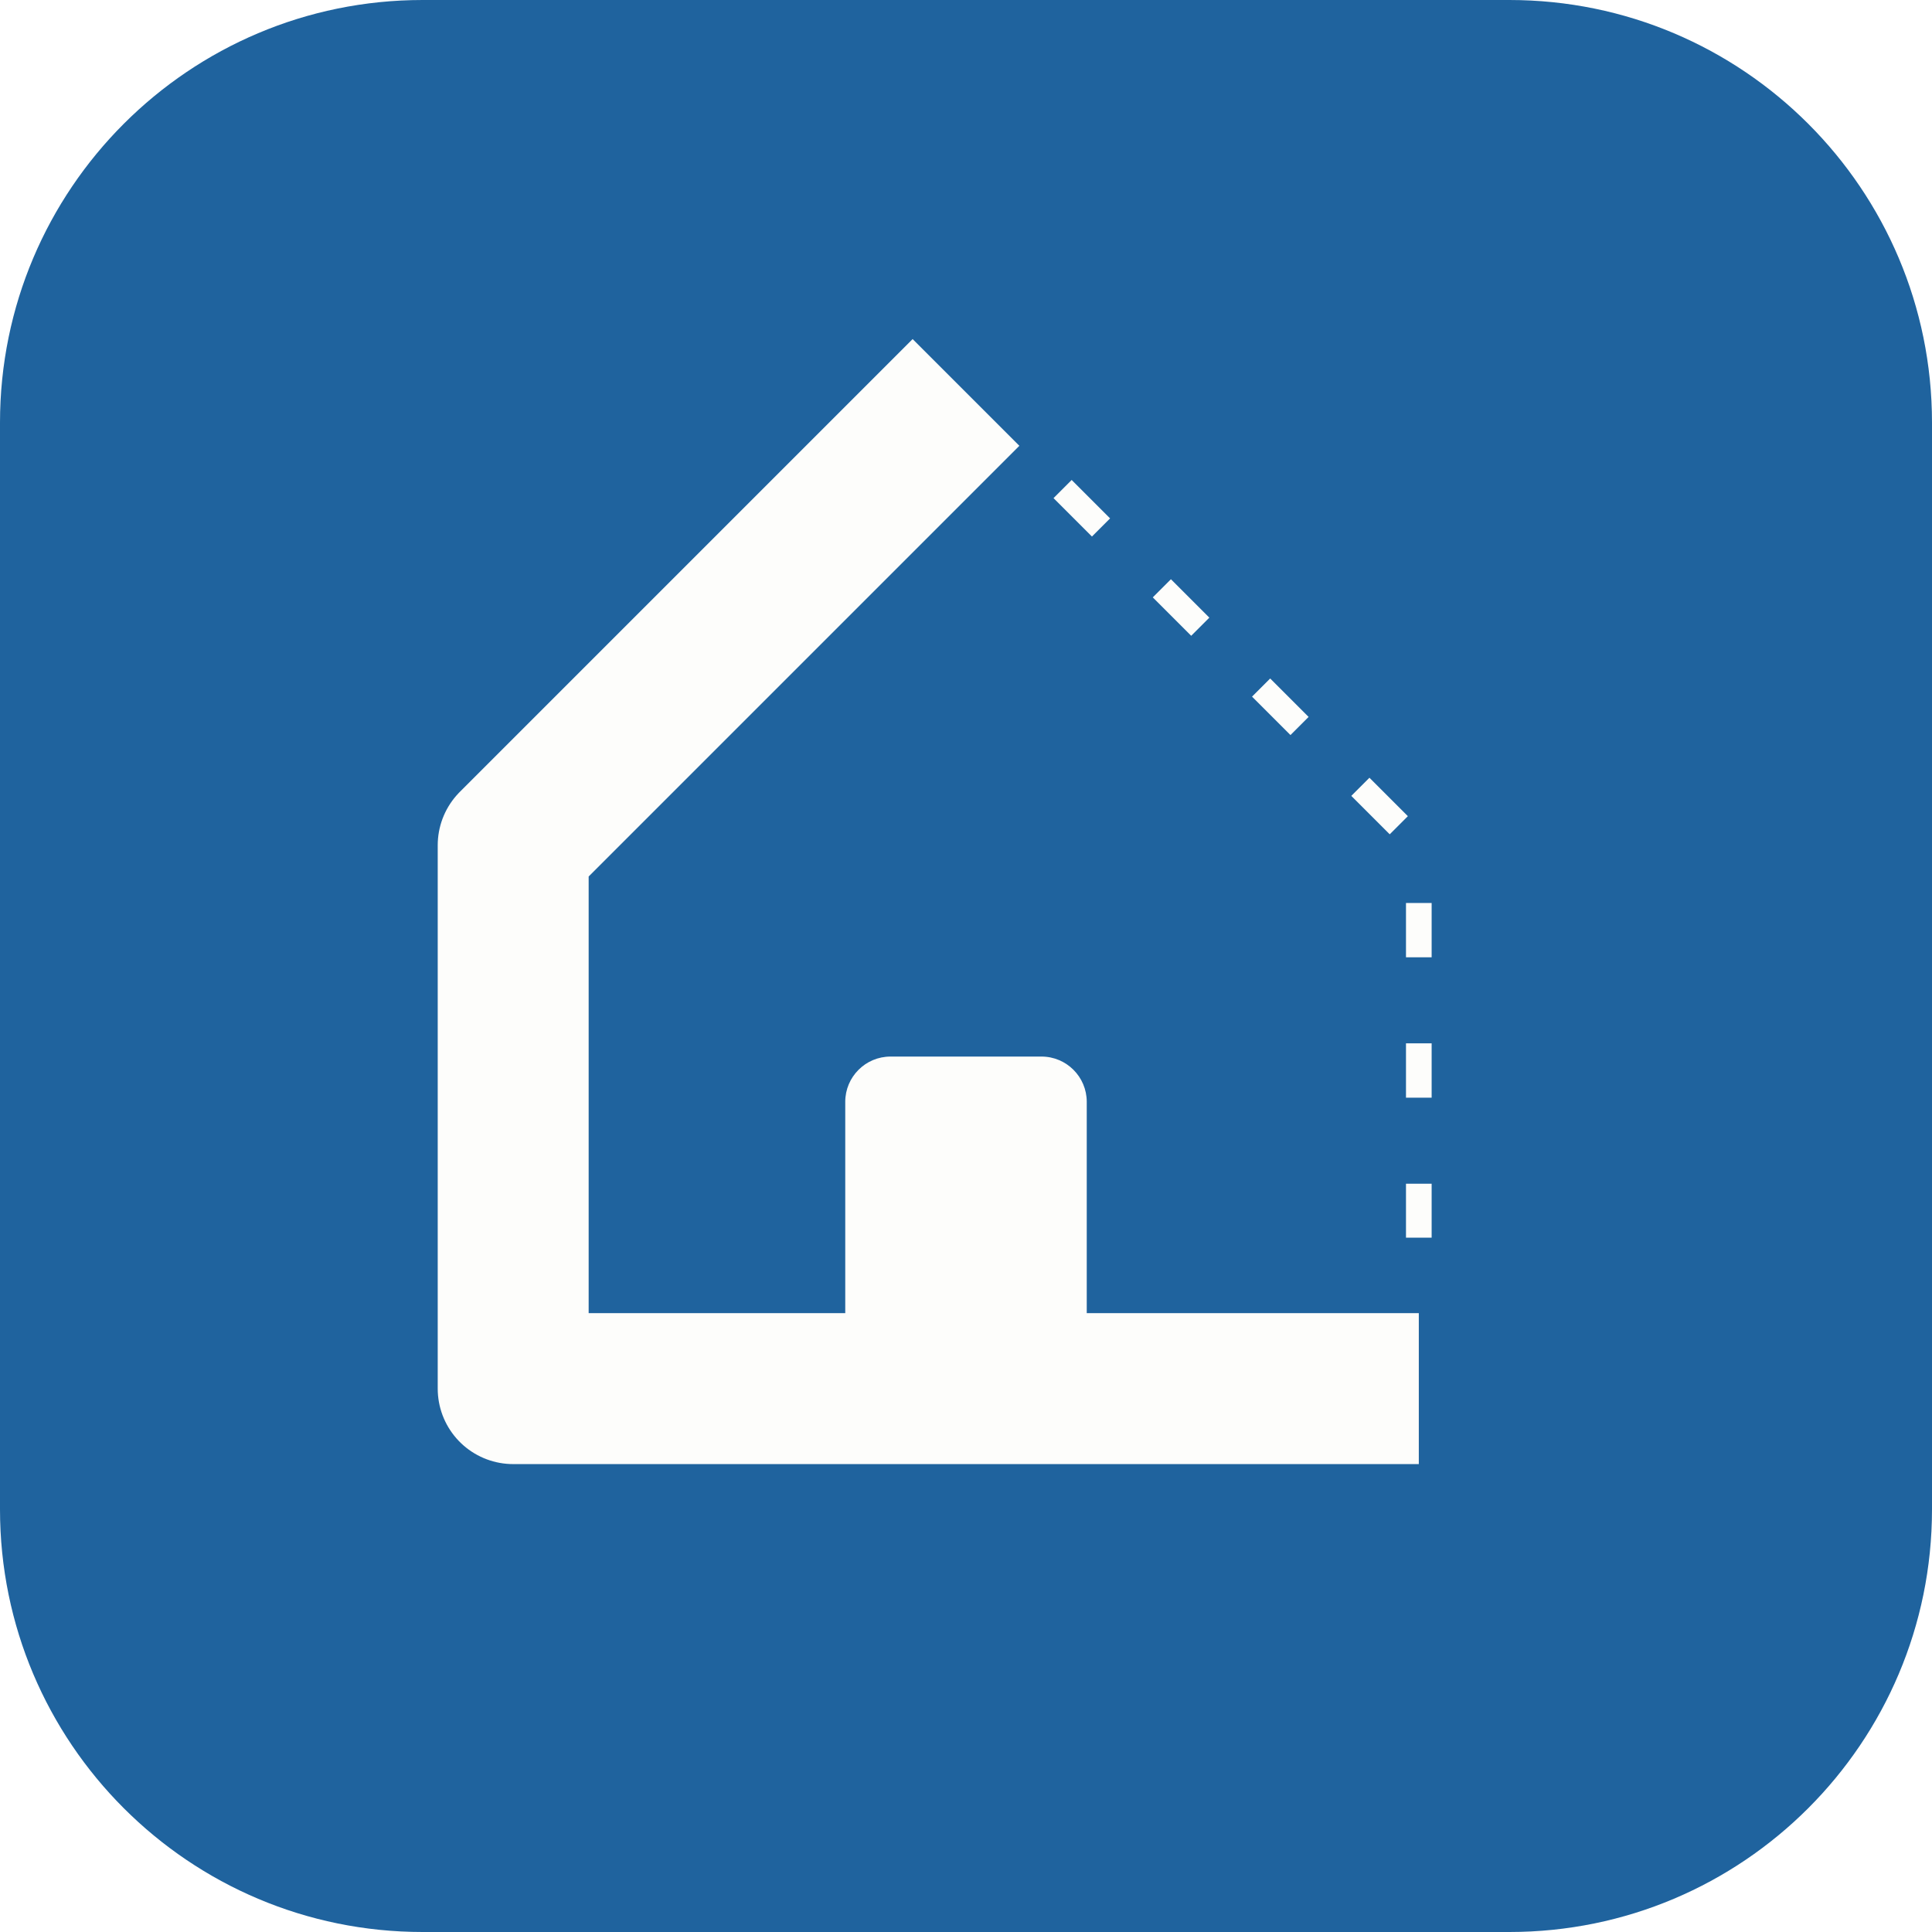
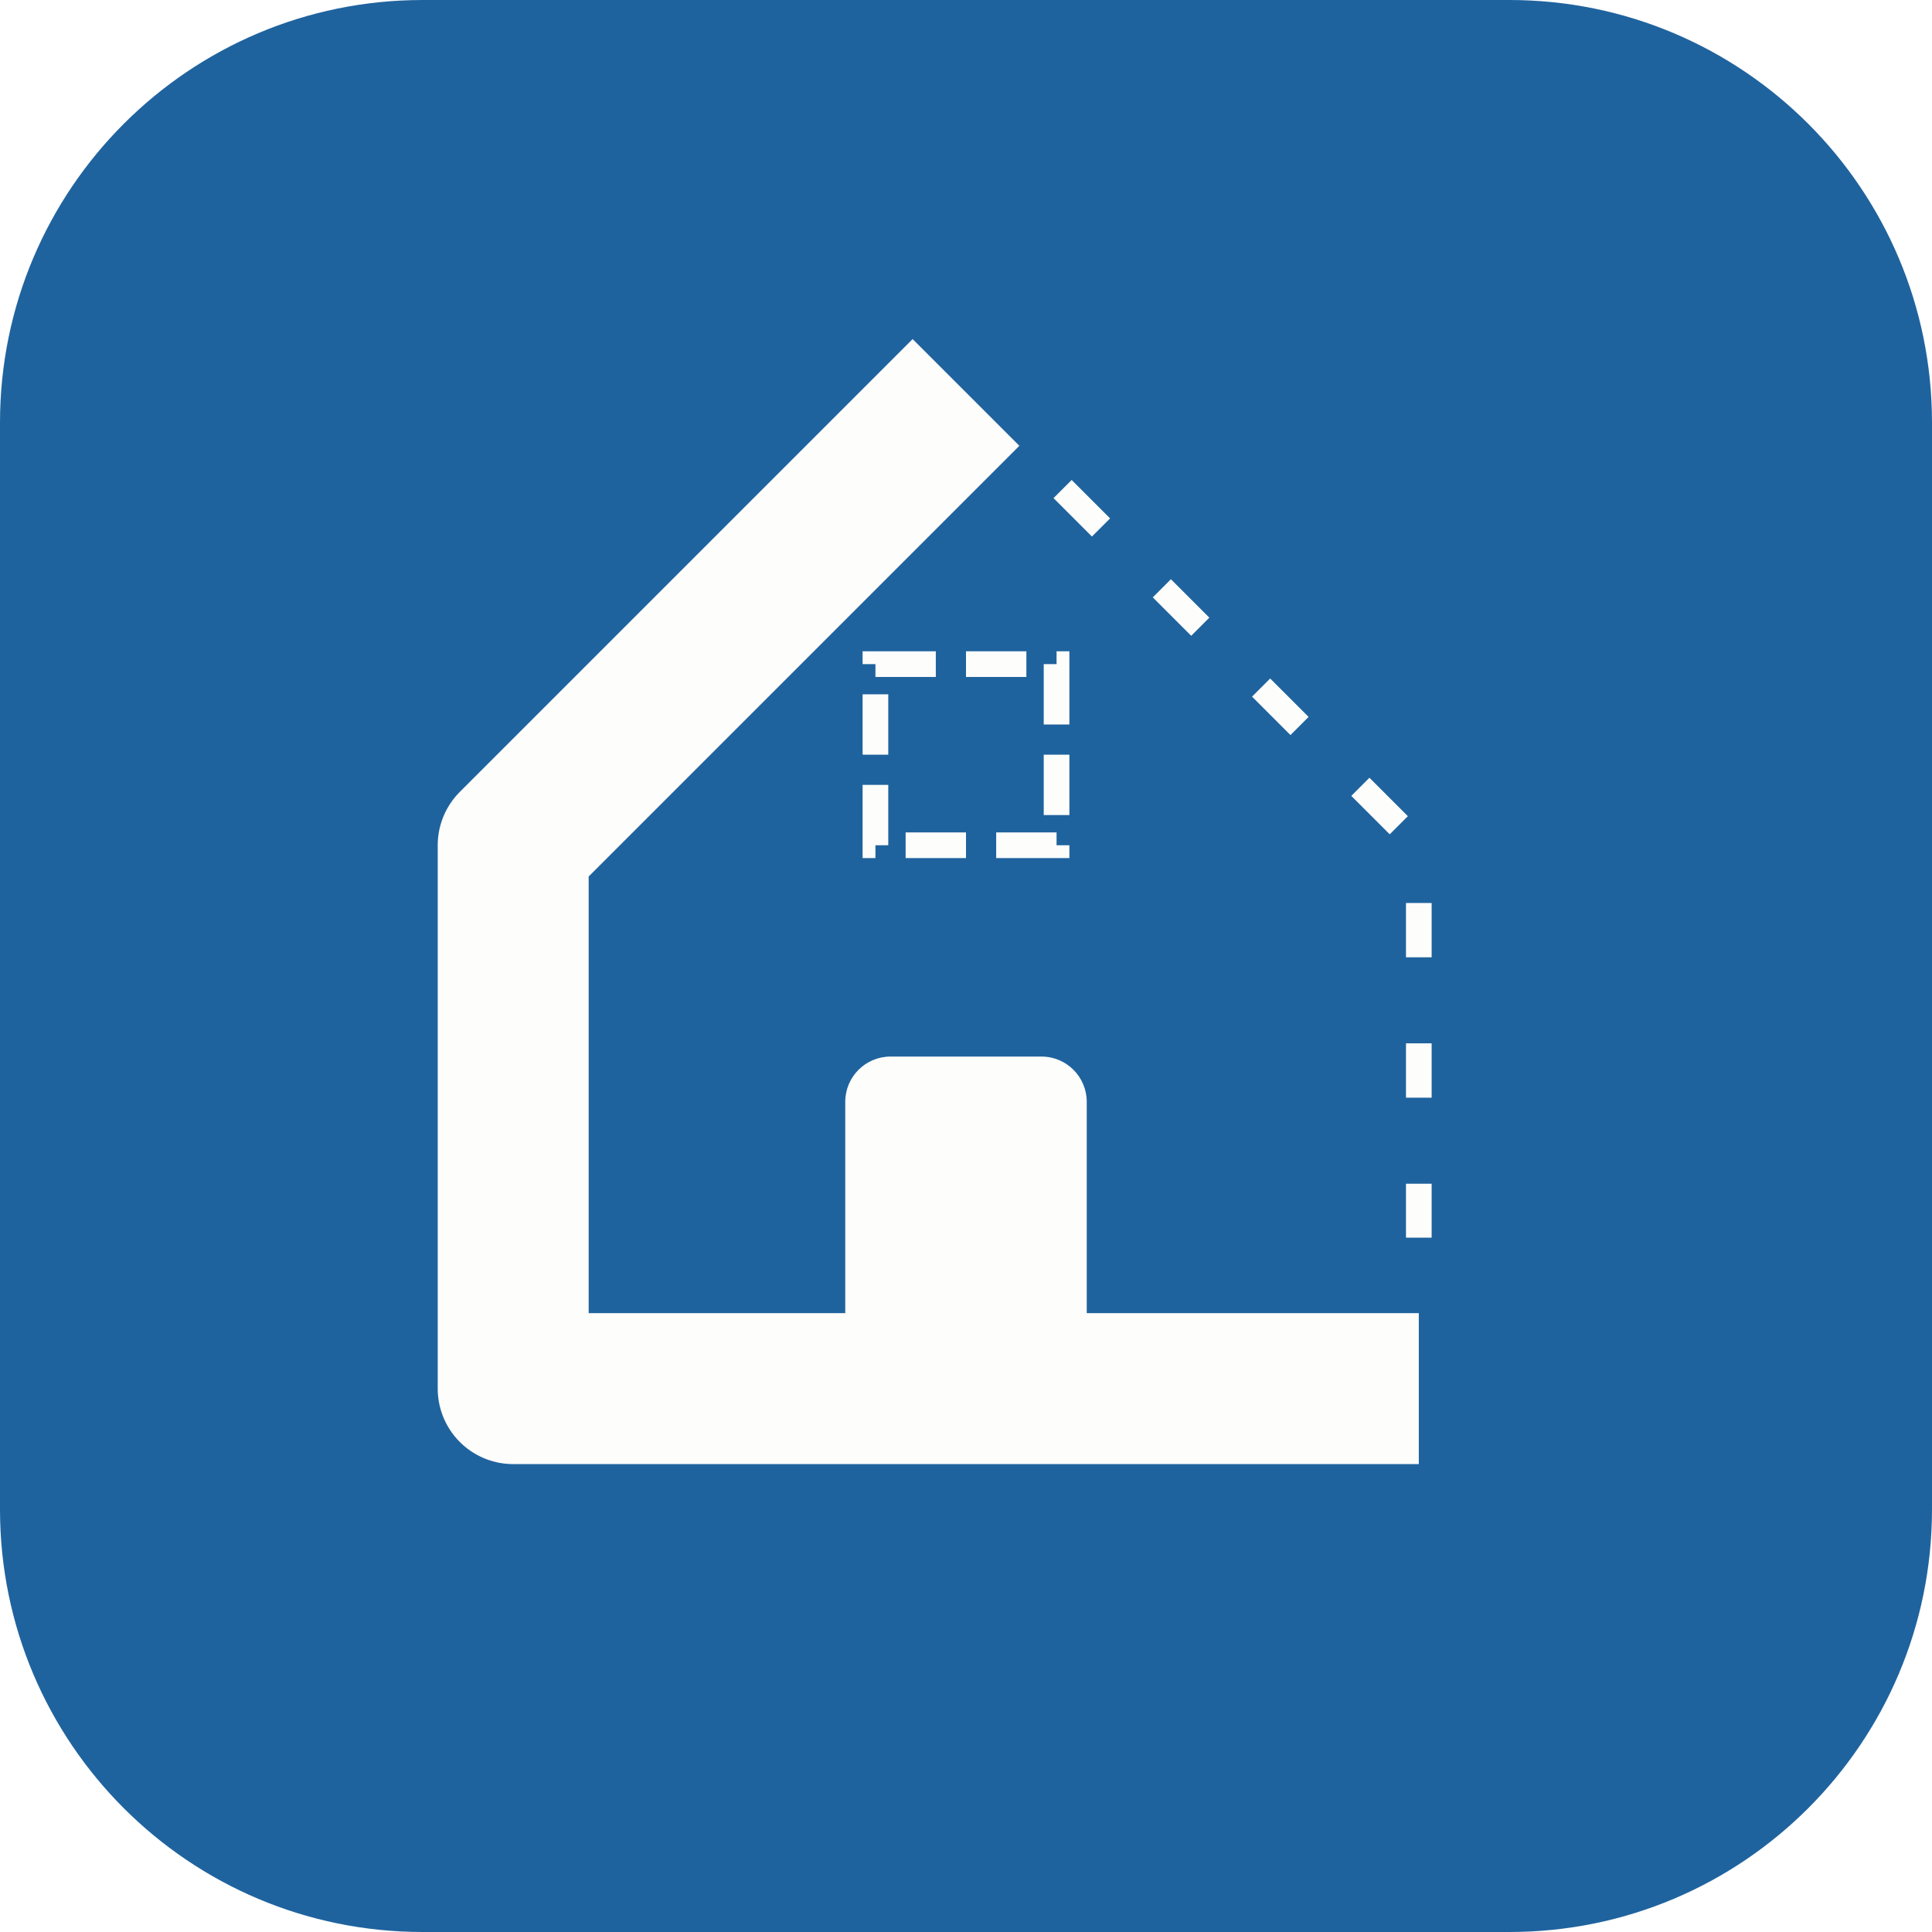
<svg xmlns="http://www.w3.org/2000/svg" viewBox="0 0 64 64">
  <rect width="64" height="64" rx="14" fill="#1f639e" />
  <path d="M 47 46 L 17 46 L 17 28 L 32 13" fill="none" stroke="#fdfdfb" stroke-width="5" stroke-linecap="butt" stroke-linejoin="round" />
  <path d="M 35.2 16.2 L 47 28 L 47 41" fill="none" stroke="#fdfdfb" stroke-width="0.85" stroke-linecap="butt" stroke-linejoin="round" stroke-dasharray="1.8 2.85" />
+   <rect x="29" y="22" width="6" height="6" fill="none" stroke="#fdfdfb" stroke-width="0.85" stroke-dasharray="2 1" />
  <rect x="28" y="35" width="8" height="11" rx="1.5" fill="#fdfdfb" />
</svg>
